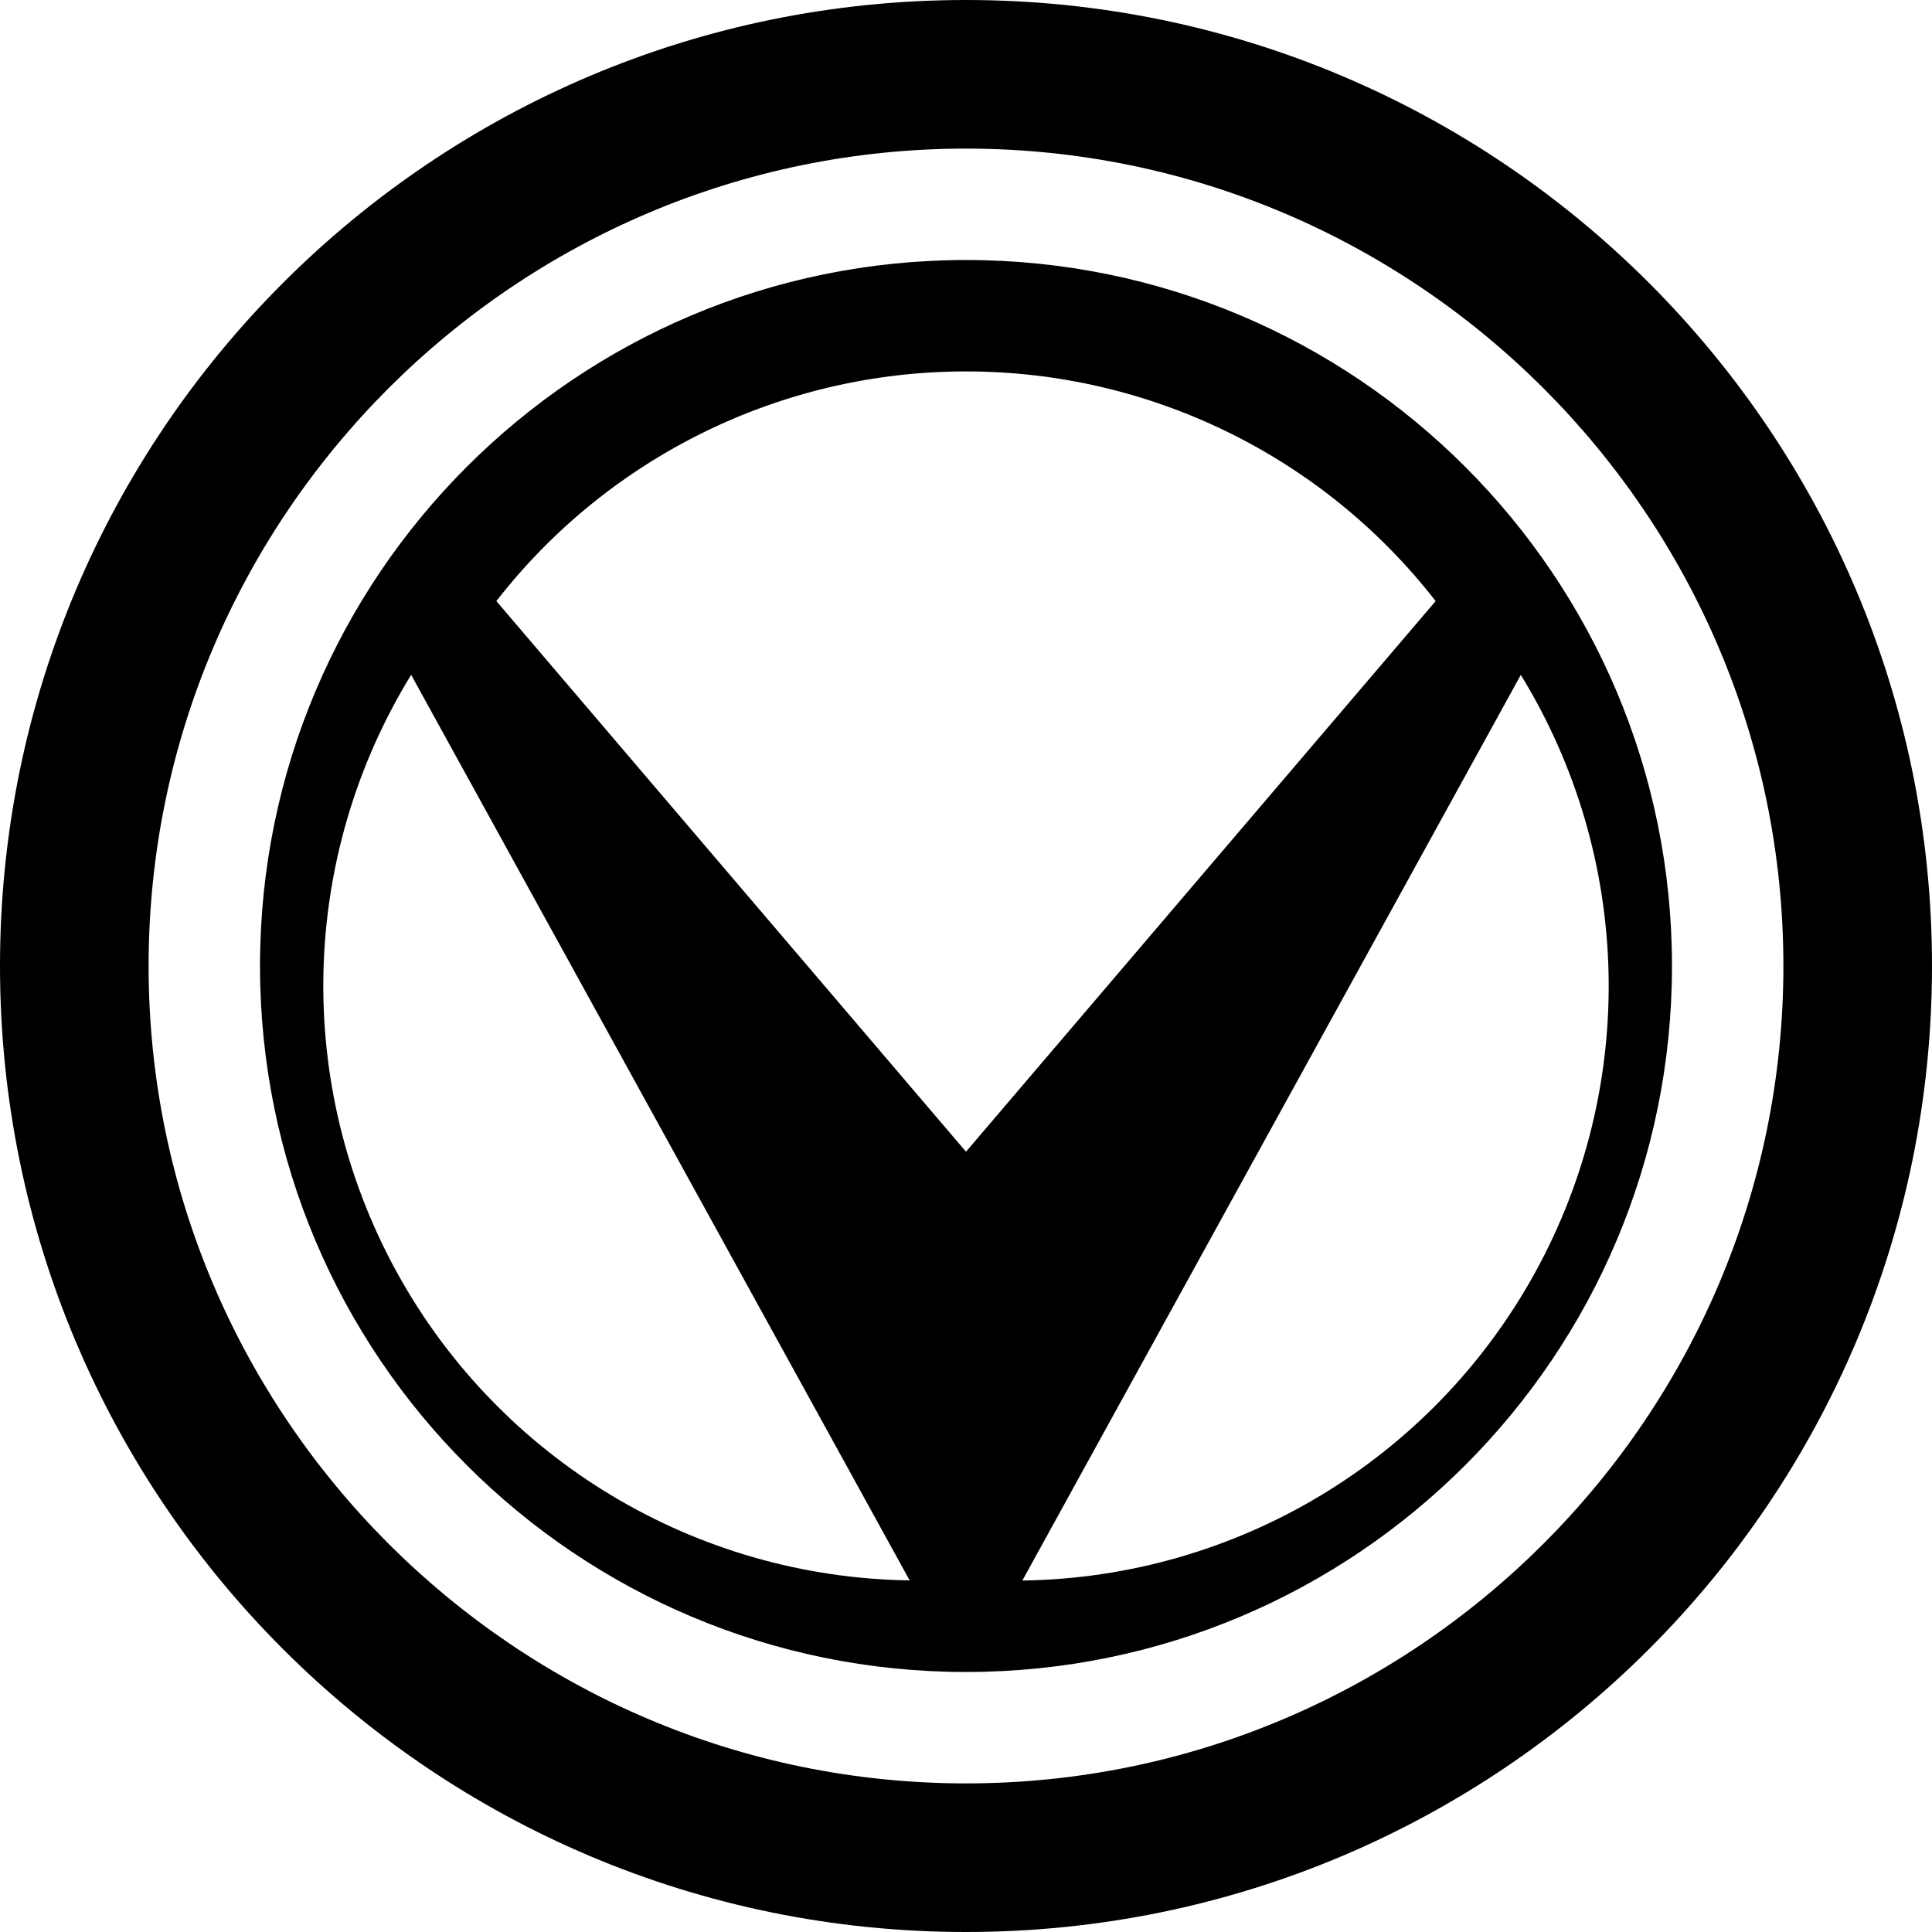
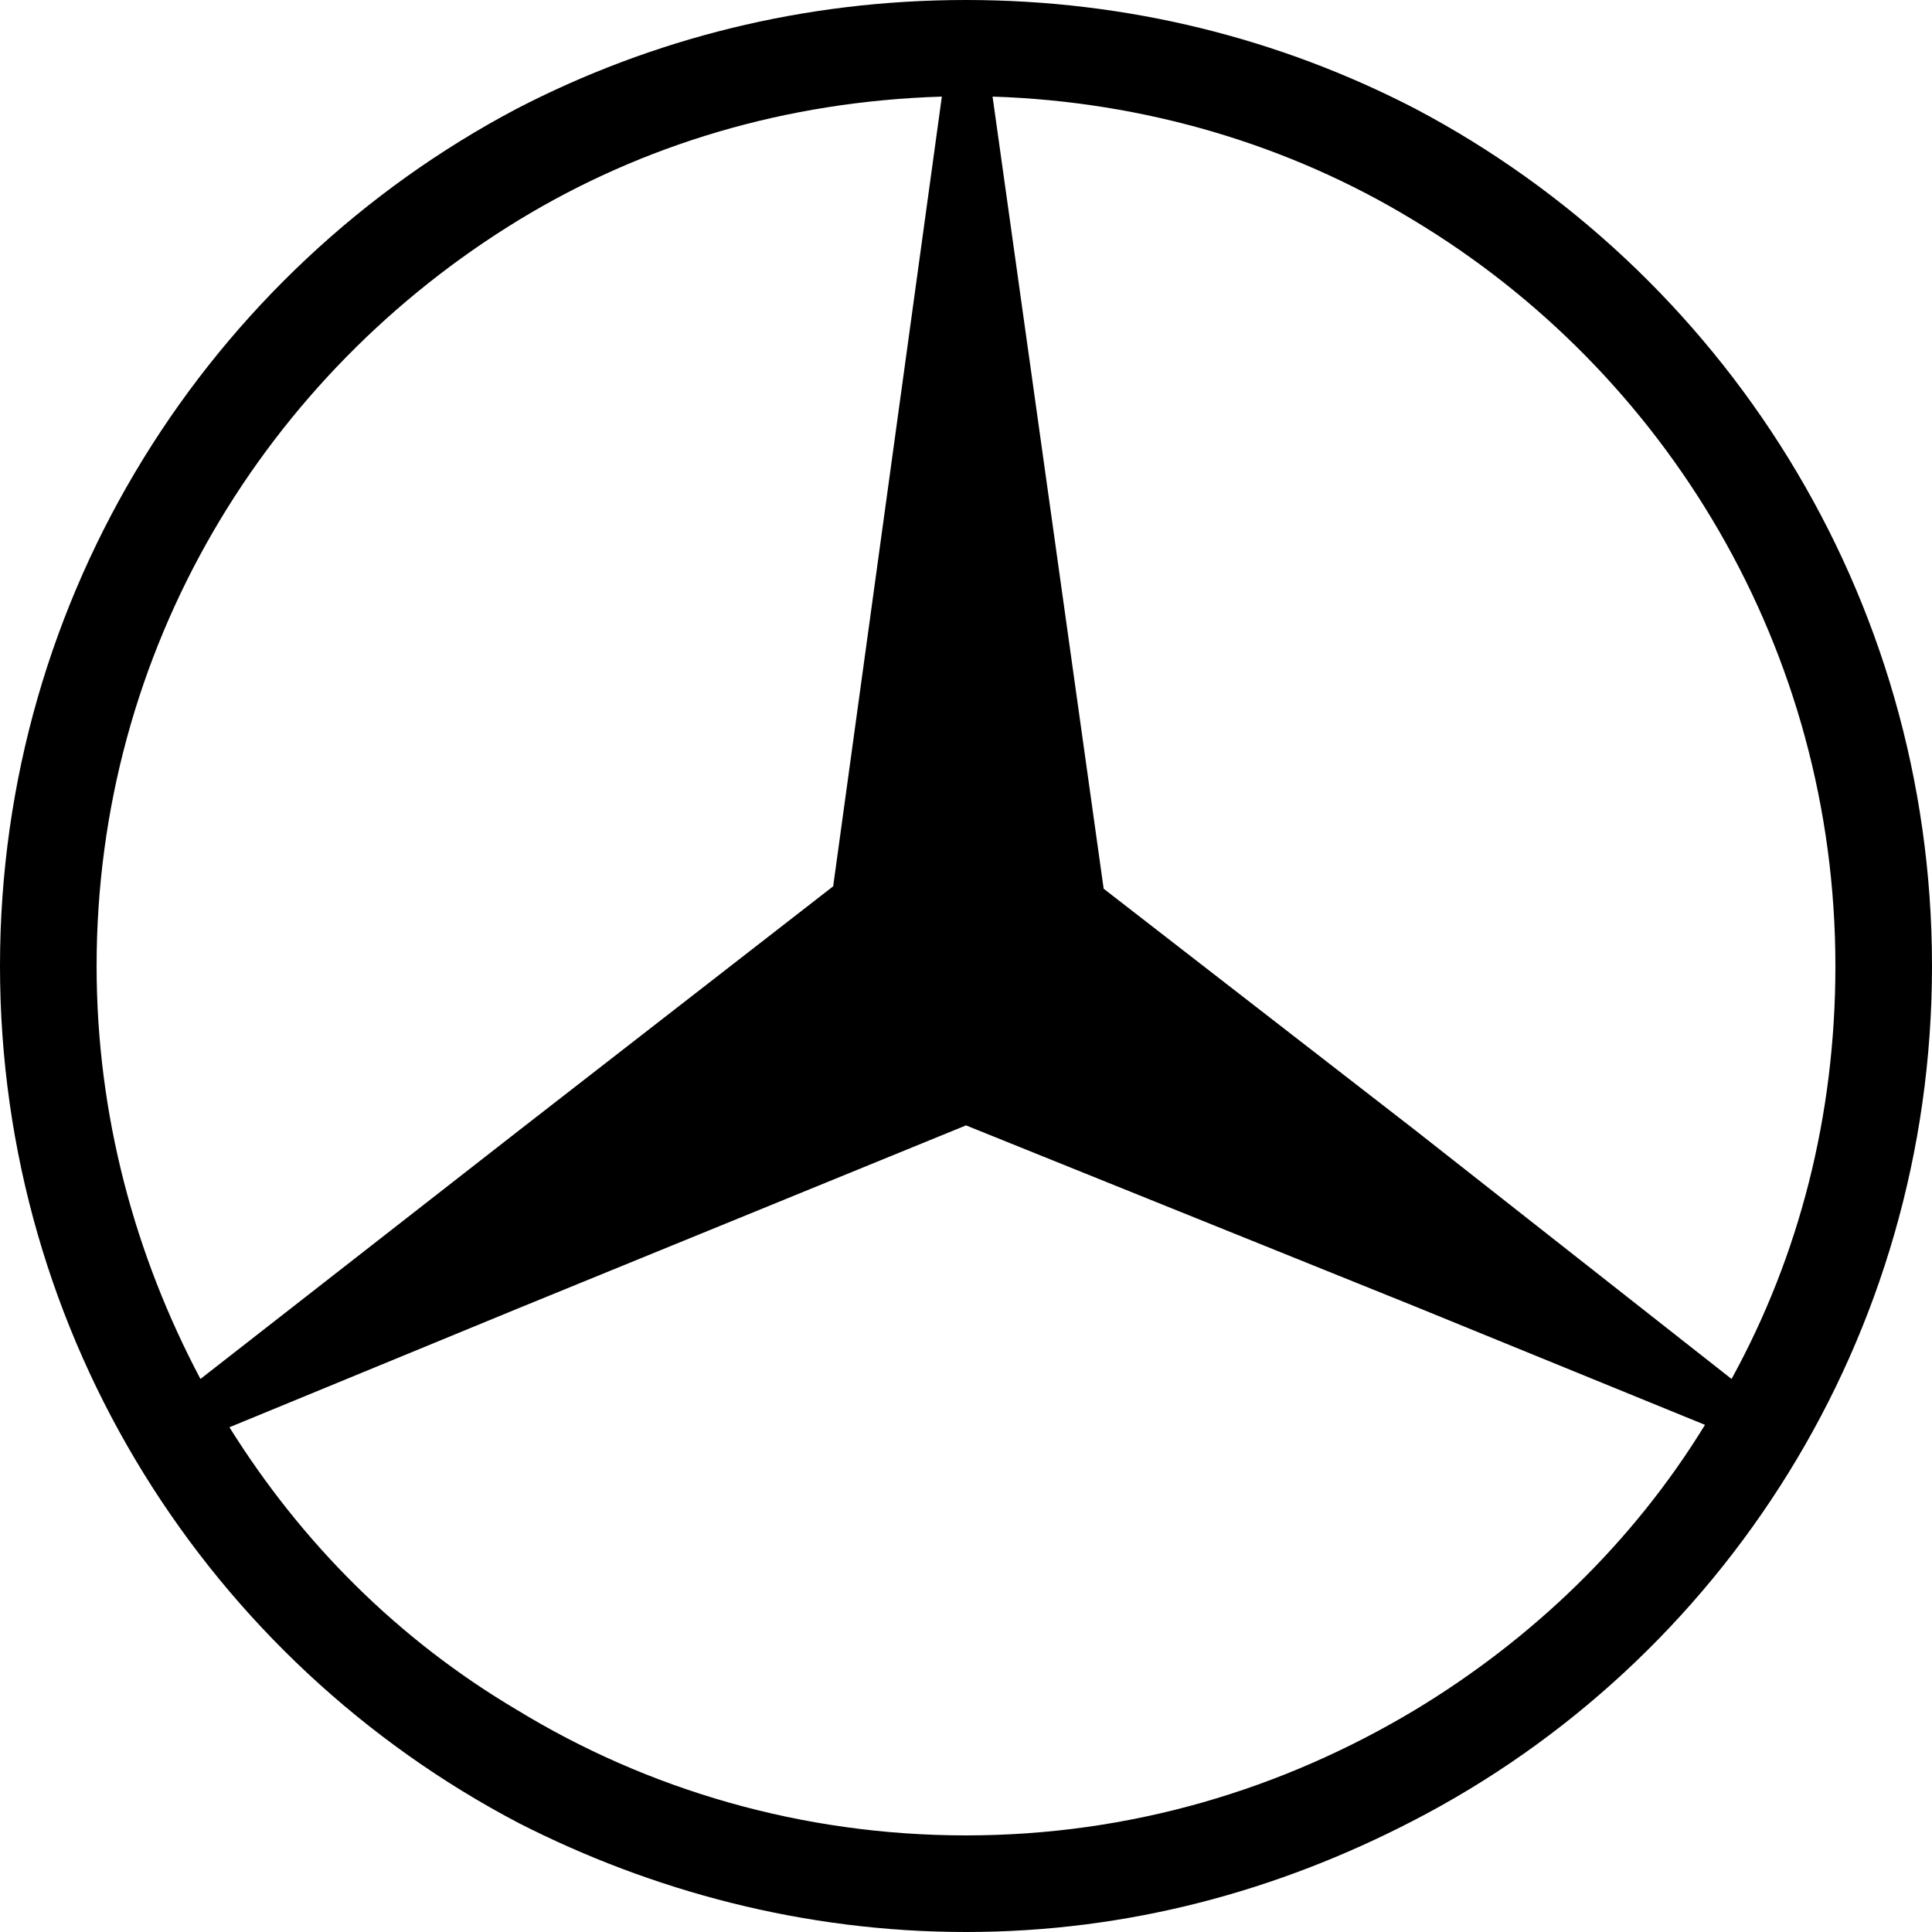
- <svg xmlns="http://www.w3.org/2000/svg" viewBox="0 0 24 24" fill="#000000">
-   <path d="M12 0C5.373 0 0 5.373 0 12s5.373 12 12 12 12-5.373 12-12S18.627 0 12 0zm0 1.846c5.595 0 10.154 4.559 10.154 10.154S17.595 22.154 12 22.154 1.846 17.595 1.846 12 6.405 1.846 12 1.846zM12 3.23A8.77 8.77 0 003.23 12 8.77 8.77 0 0012 20.77 8.77 8.77 0 0020.77 12 8.77 8.77 0 0012 3.23zm0 1.384a7.386 7.386 0 015.834 2.853L12 14.307l-5.834-6.84A7.386 7.386 0 0112 4.614zm-6.892 3.77L11.3 19.632a7.386 7.386 0 01-6.192-11.25zm13.784 0a7.386 7.386 0 01-6.192 11.25z" />
+ <svg xmlns="http://www.w3.org/2000/svg" fill="#000000" version="1.1" id="svg3544" viewBox="0 0 80 80" xml:space="preserve" width="800px" height="800px">
+   <path d="M58.6,4.5C53,1.6,46.7,0,40,0c-6.7,0-13,1.6-18.6,4.5v0C8.7,11.2,0,24.6,0,40c0,15.4,8.7,28.8,21.5,35.5  C27,78.3,33.3,80,40,80c6.7,0,12.9-1.7,18.5-4.6C71.3,68.8,80,55.4,80,40C80,24.6,71.3,11.2,58.6,4.5z M4,40  c0-13.1,7-24.5,17.5-30.9v0C26.6,6,32.5,4.2,39,4l-4.5,32.7L21.5,46.8v0L8.3,57.1C5.6,52,4,46.2,4,40z M58.6,70.8  C53.1,74.1,46.8,76,40,76c-6.8,0-13.2-1.9-18.6-5.2c-4.9-2.9-8.9-6.9-11.9-11.7l11.9-4.9v0L40,46.6l18.6,7.5v0l12,4.9  C67.6,63.9,63.4,67.9,58.6,70.8z M58.6,46.8L58.6,46.8l-12.9-10L41.1,4c6.3,0.2,12.3,2,17.4,5.1v0C69,15.4,76,26.9,76,40  c0,6.2-1.5,12-4.3,17.1L58.6,46.8z" />
</svg>
